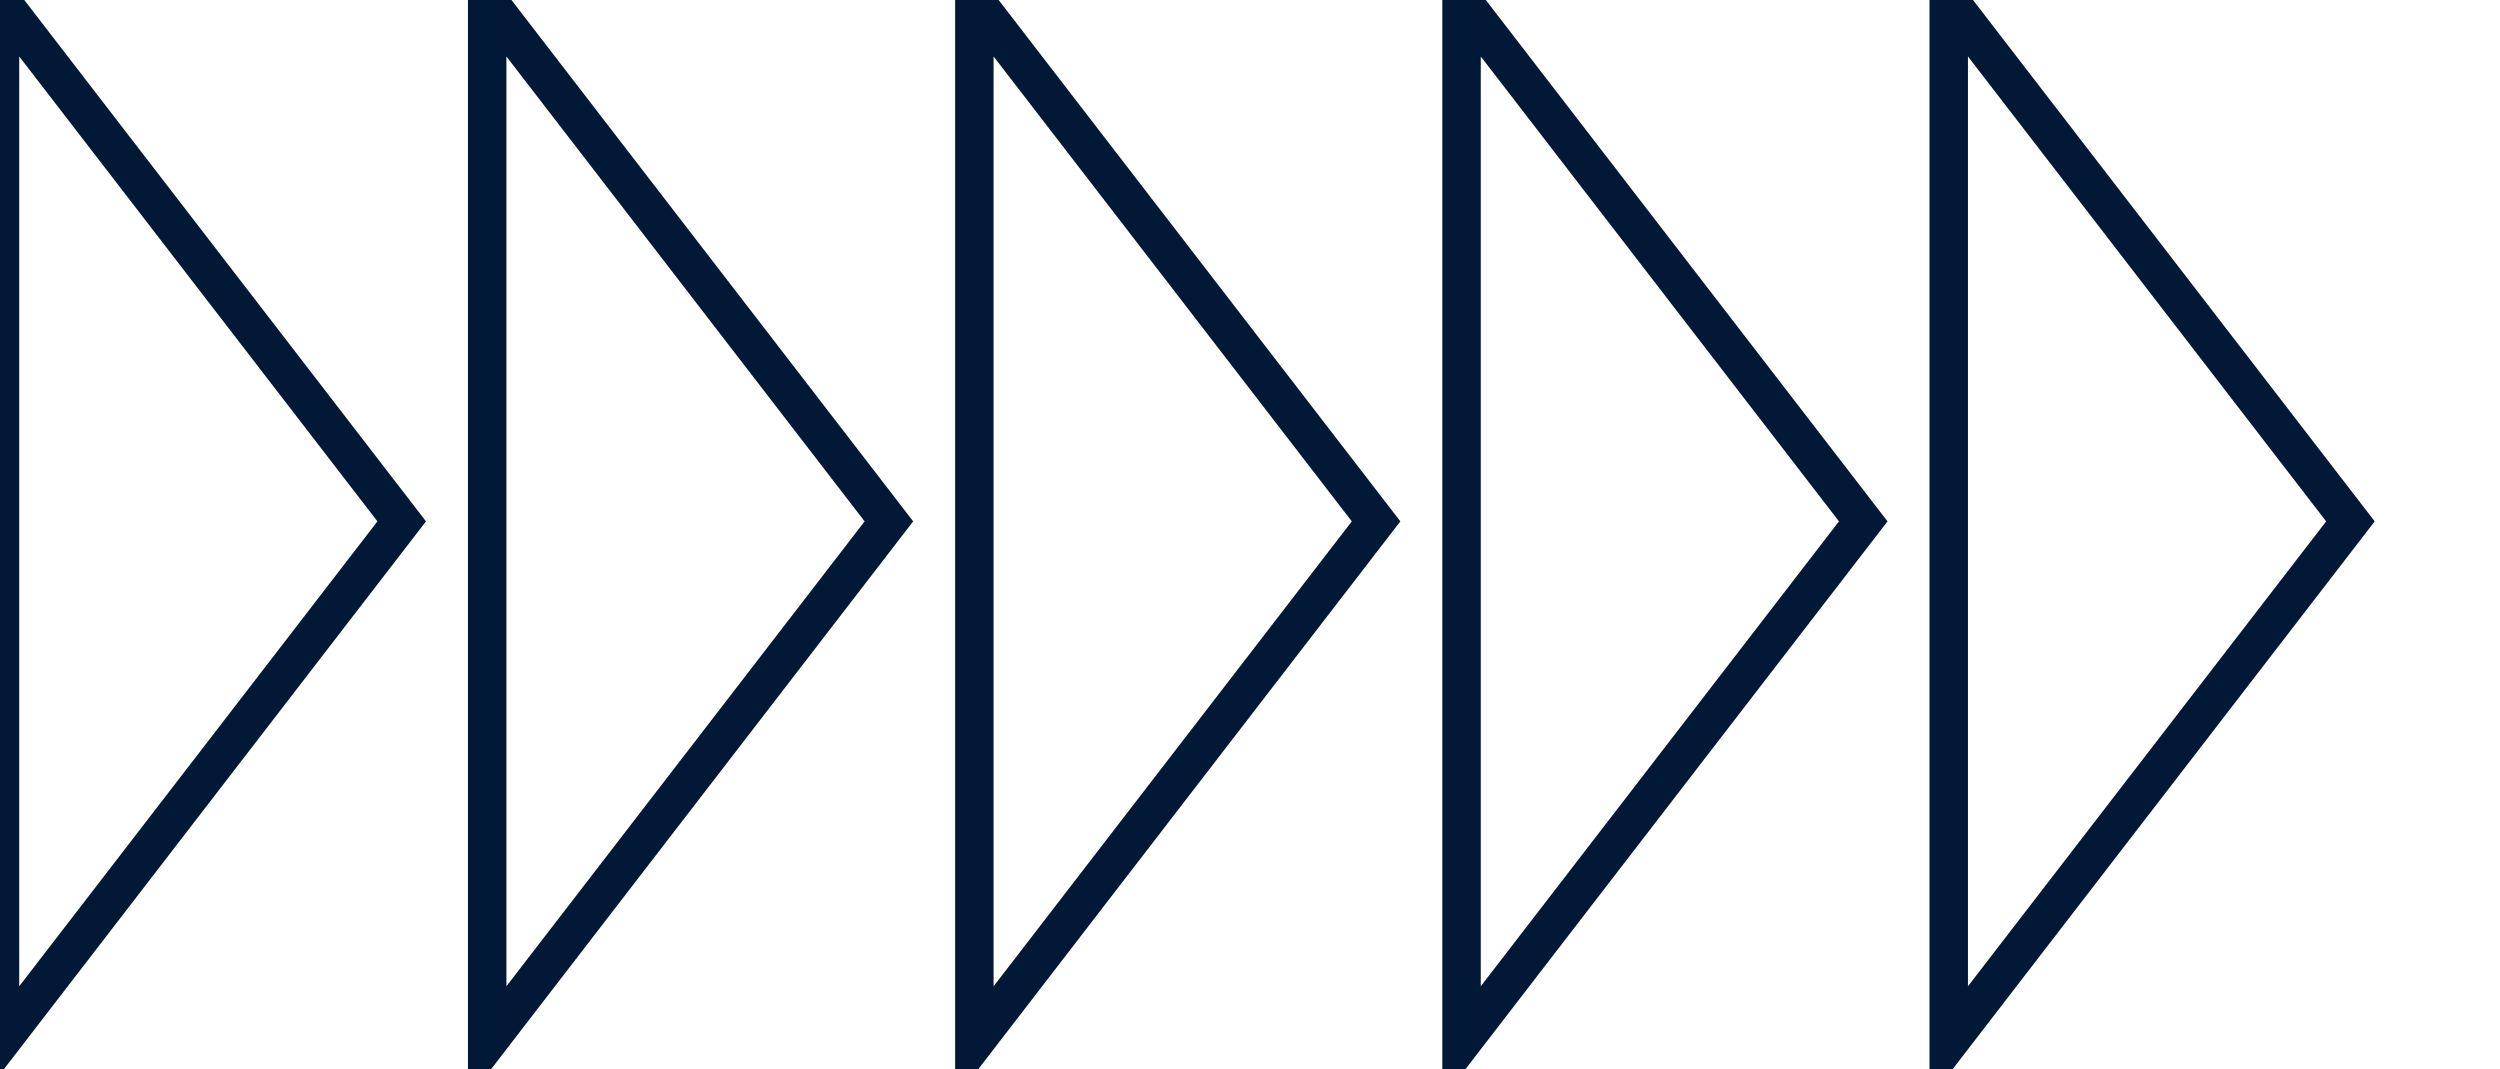
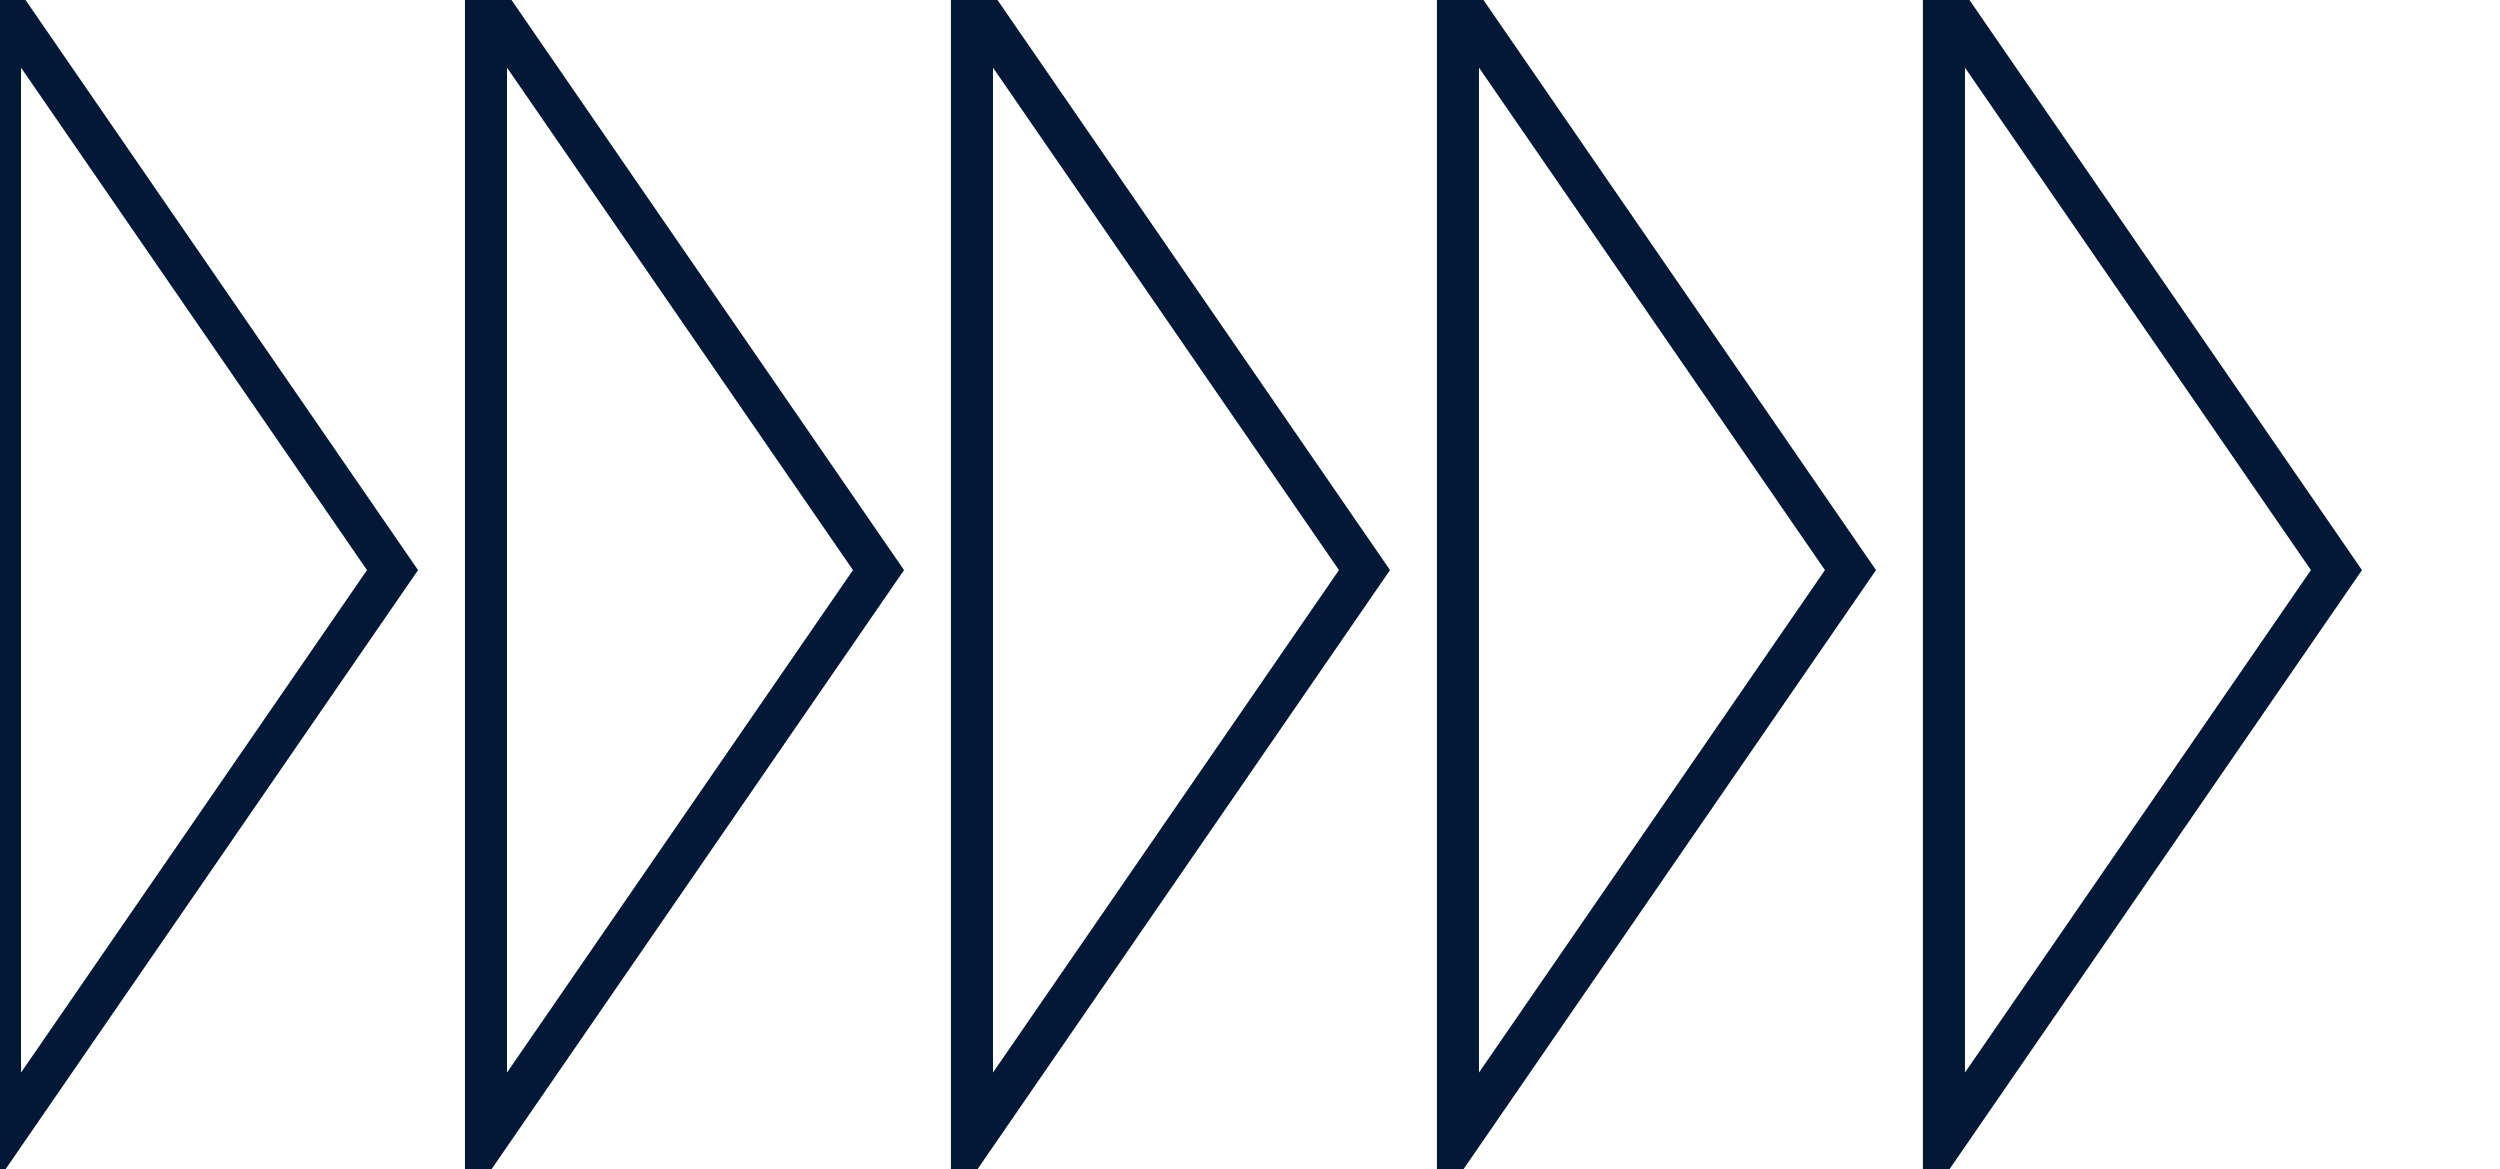
- <svg xmlns="http://www.w3.org/2000/svg" width="585" height="250">
+ <svg xmlns="http://www.w3.org/2000/svg" width="535" height="250">
  <g transform="translate(0)">
    <g style="stroke:#011936;stroke-width:9;">
      <g style="fill:transparent;">
-         <polygon points="             0,0             94,122             0,244           " />
+         <polygon points="             0,0             84,122             0,244           " />
      </g>
    </g>
  </g>
-   <g transform="translate(114)">
+   <g transform="translate(104)">
    <g style="stroke:#011936;stroke-width:9;">
      <g style="fill:transparent;">
-         <polygon points="             0,0             94,122             0,244           " />
+         <polygon points="             0,0             84,122             0,244           " />
      </g>
    </g>
  </g>
-   <g transform="translate(228)">
+   <g transform="translate(208)">
    <g style="stroke:#011936;stroke-width:9;">
      <g style="fill:transparent;">
-         <polygon points="             0,0             94,122             0,244           " />
+         <polygon points="             0,0             84,122             0,244           " />
      </g>
    </g>
  </g>
-   <g transform="translate(342)">
+   <g transform="translate(312)">
    <g style="stroke:#011936;stroke-width:9;">
      <g style="fill:transparent;">
-         <polygon points="             0,0             94,122             0,244           " />
+         <polygon points="             0,0             84,122             0,244           " />
      </g>
    </g>
  </g>
-   <g transform="translate(456)">
+   <g transform="translate(416)">
    <g style="stroke:#011936;stroke-width:9;">
      <g style="fill:transparent;">
-         <polygon points="             0,0             94,122             0,244           " />
+         <polygon points="             0,0             84,122             0,244           " />
      </g>
    </g>
  </g>
</svg>
